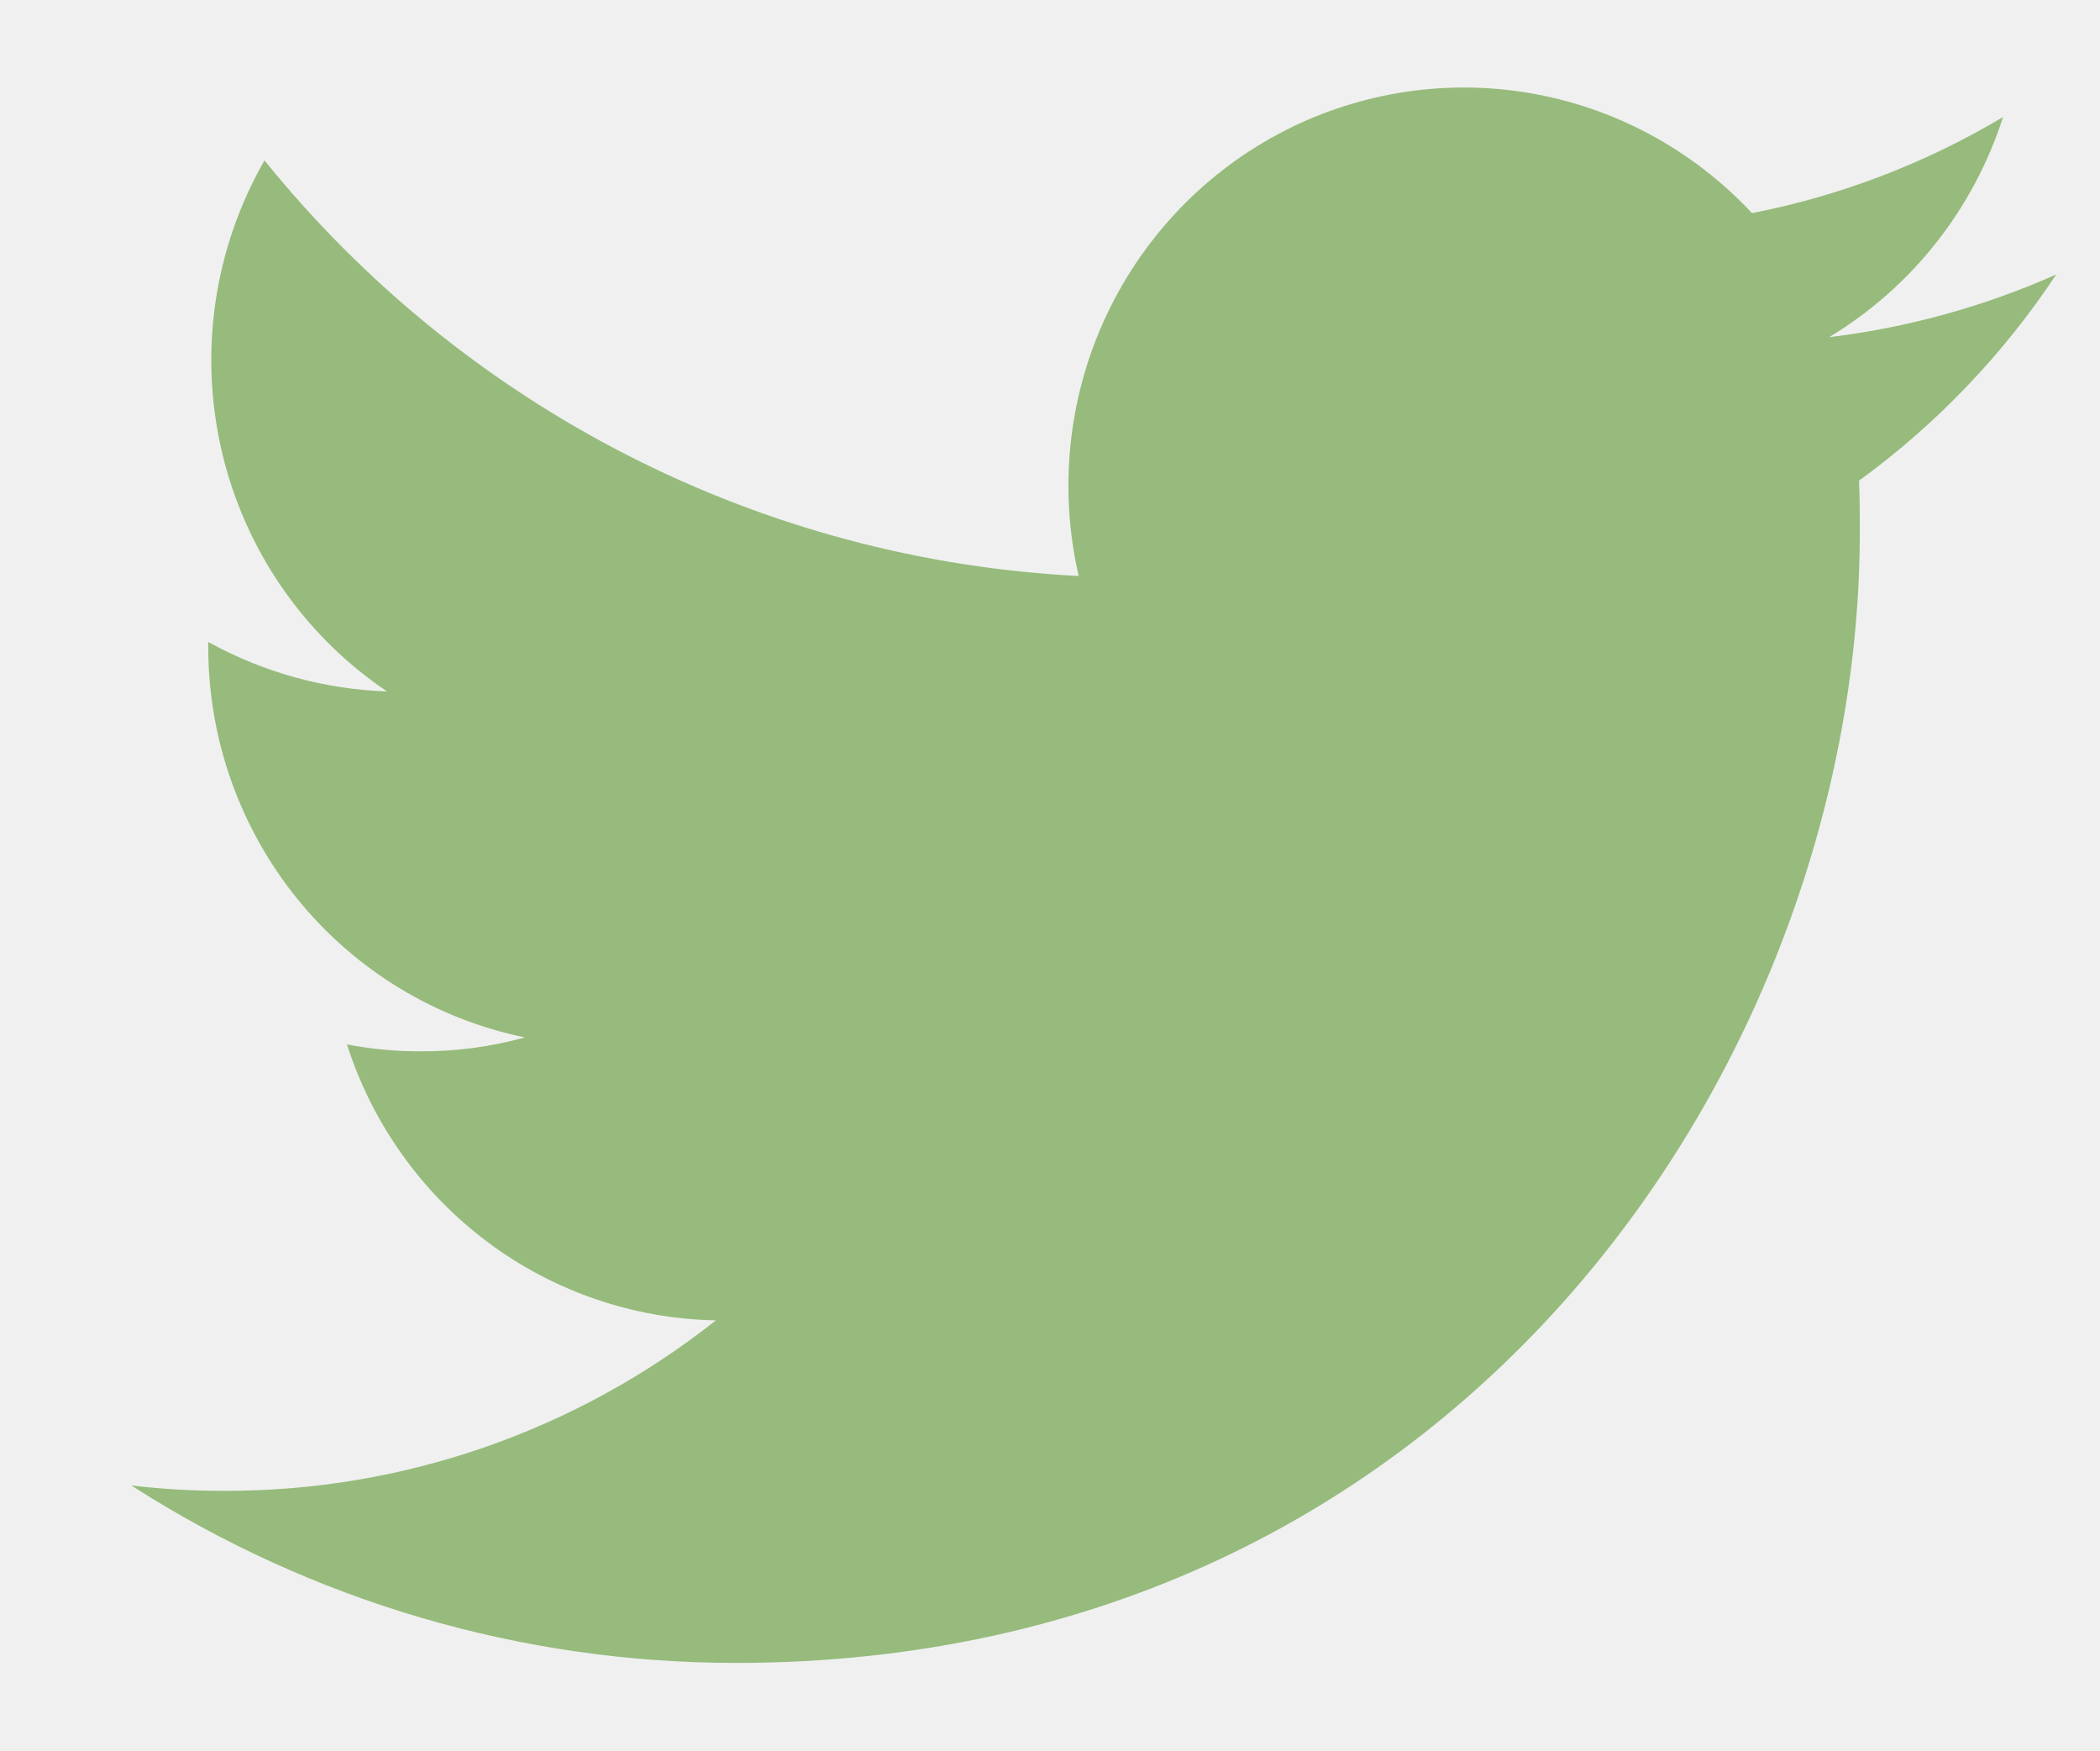
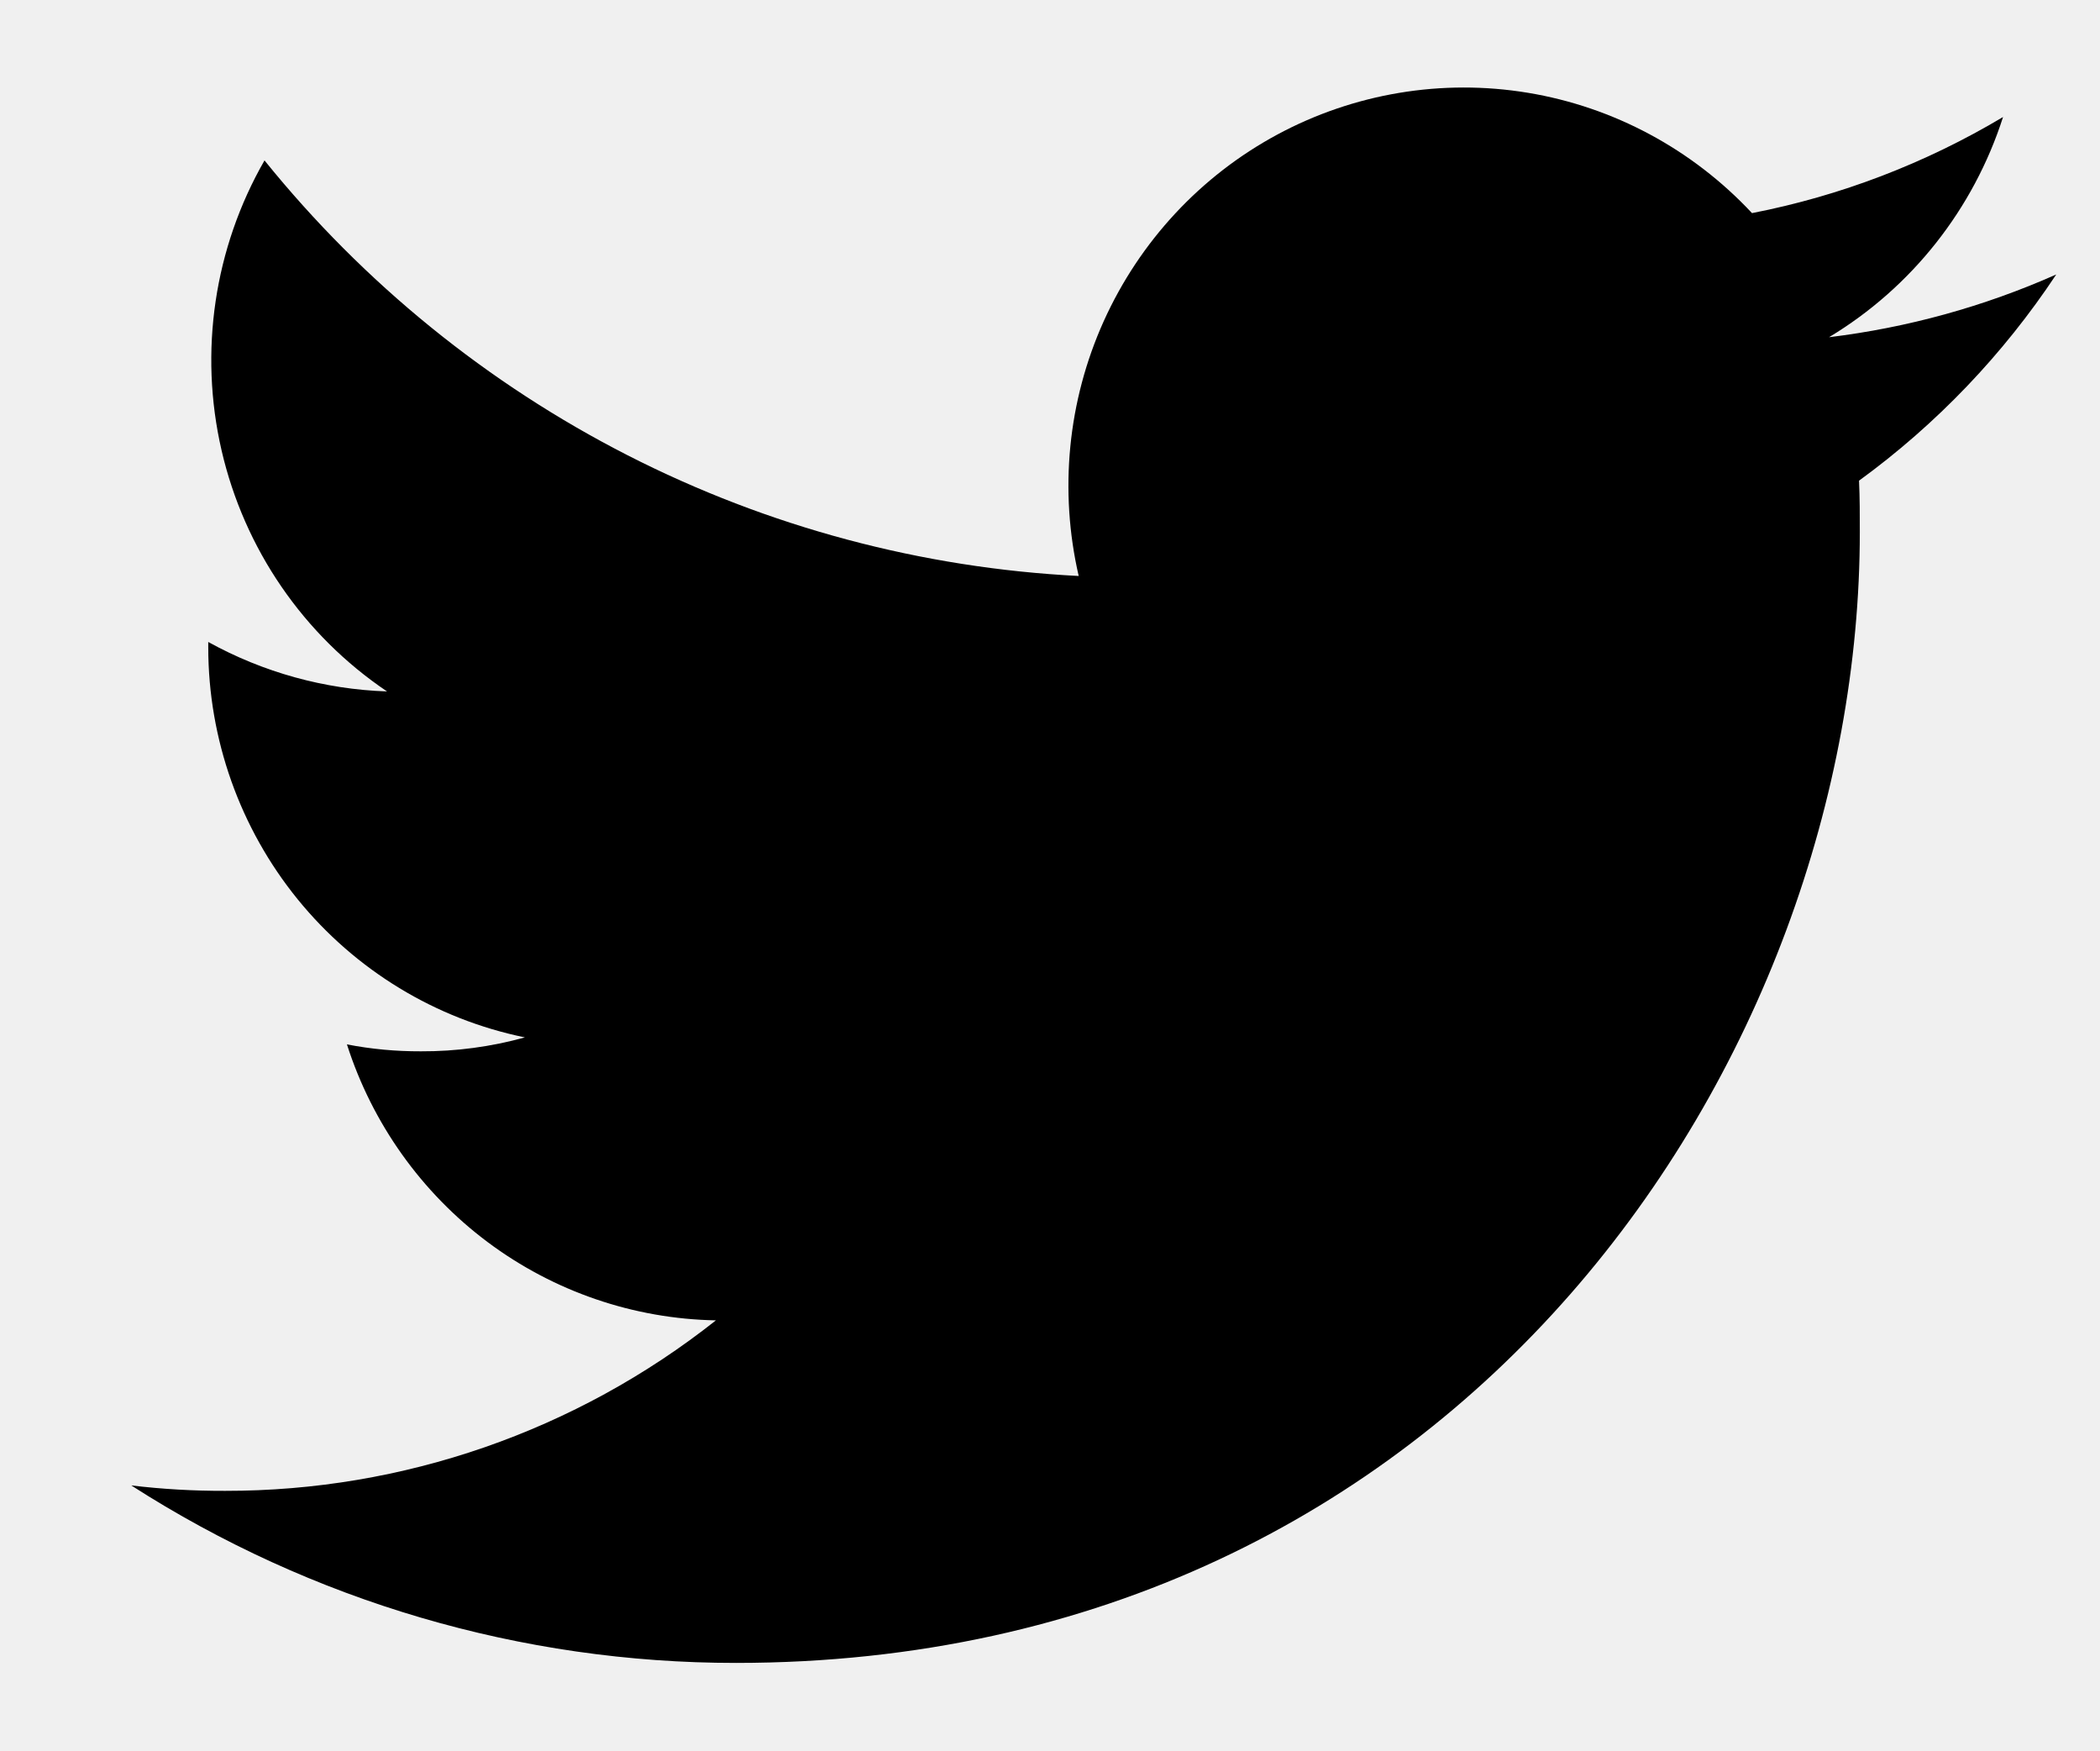
- <svg xmlns="http://www.w3.org/2000/svg" width="24" height="20" viewBox="0 0 24 20" fill="none">
-   <g clip-path="url(#clip0_2636_1990)">
-     <path d="M8.411 19C16.713 19 21.255 12.073 21.255 6.077C21.255 5.883 21.255 5.686 21.246 5.492C22.131 4.848 22.894 4.05 23.5 3.136C22.674 3.503 21.799 3.744 20.903 3.853C21.847 3.285 22.554 2.391 22.892 1.337C22.005 1.866 21.035 2.238 20.023 2.435C19.342 1.706 18.442 1.222 17.461 1.06C16.48 0.898 15.474 1.066 14.597 1.538C13.721 2.01 13.024 2.76 12.613 3.672C12.203 4.583 12.103 5.606 12.328 6.581C10.533 6.49 8.778 6.021 7.175 5.203C5.572 4.385 4.157 3.237 3.023 1.833C2.448 2.834 2.272 4.018 2.532 5.145C2.792 6.272 3.468 7.257 4.423 7.9C3.708 7.876 3.008 7.682 2.38 7.335V7.398C2.381 8.446 2.742 9.462 3.401 10.274C4.061 11.086 4.978 11.644 5.999 11.853C5.612 11.96 5.211 12.014 4.81 12.012C4.526 12.013 4.244 11.987 3.965 11.933C4.254 12.836 4.816 13.625 5.572 14.191C6.328 14.756 7.241 15.069 8.182 15.086C6.583 16.351 4.607 17.037 2.572 17.034C2.214 17.035 1.856 17.015 1.5 16.972C3.565 18.297 5.962 19.001 8.411 19Z" fill="#96BB7C" />
+ <svg xmlns="http://www.w3.org/2000/svg" width="24" height="20" viewBox="0 0 24 20">
+   <g>
+     <path d="M8.411 19C16.713 19 21.255 12.073 21.255 6.077C21.255 5.883 21.255 5.686 21.246 5.492C22.131 4.848 22.894 4.05 23.5 3.136C22.674 3.503 21.799 3.744 20.903 3.853C21.847 3.285 22.554 2.391 22.892 1.337C22.005 1.866 21.035 2.238 20.023 2.435C19.342 1.706 18.442 1.222 17.461 1.06C16.48 0.898 15.474 1.066 14.597 1.538C13.721 2.01 13.024 2.76 12.613 3.672C12.203 4.583 12.103 5.606 12.328 6.581C10.533 6.49 8.778 6.021 7.175 5.203C5.572 4.385 4.157 3.237 3.023 1.833C2.448 2.834 2.272 4.018 2.532 5.145C2.792 6.272 3.468 7.257 4.423 7.9C3.708 7.876 3.008 7.682 2.38 7.335V7.398C2.381 8.446 2.742 9.462 3.401 10.274C4.061 11.086 4.978 11.644 5.999 11.853C5.612 11.96 5.211 12.014 4.81 12.012C4.526 12.013 4.244 11.987 3.965 11.933C4.254 12.836 4.816 13.625 5.572 14.191C6.328 14.756 7.241 15.069 8.182 15.086C6.583 16.351 4.607 17.037 2.572 17.034C2.214 17.035 1.856 17.015 1.5 16.972C3.565 18.297 5.962 19.001 8.411 19Z" />
  </g>
-   <defs>
-     <clipPath id="clip0_2636_1990">
-       <rect width="24" height="19.765" fill="white" transform="translate(0 0.117188)" />
-     </clipPath>
-   </defs>
</svg>
